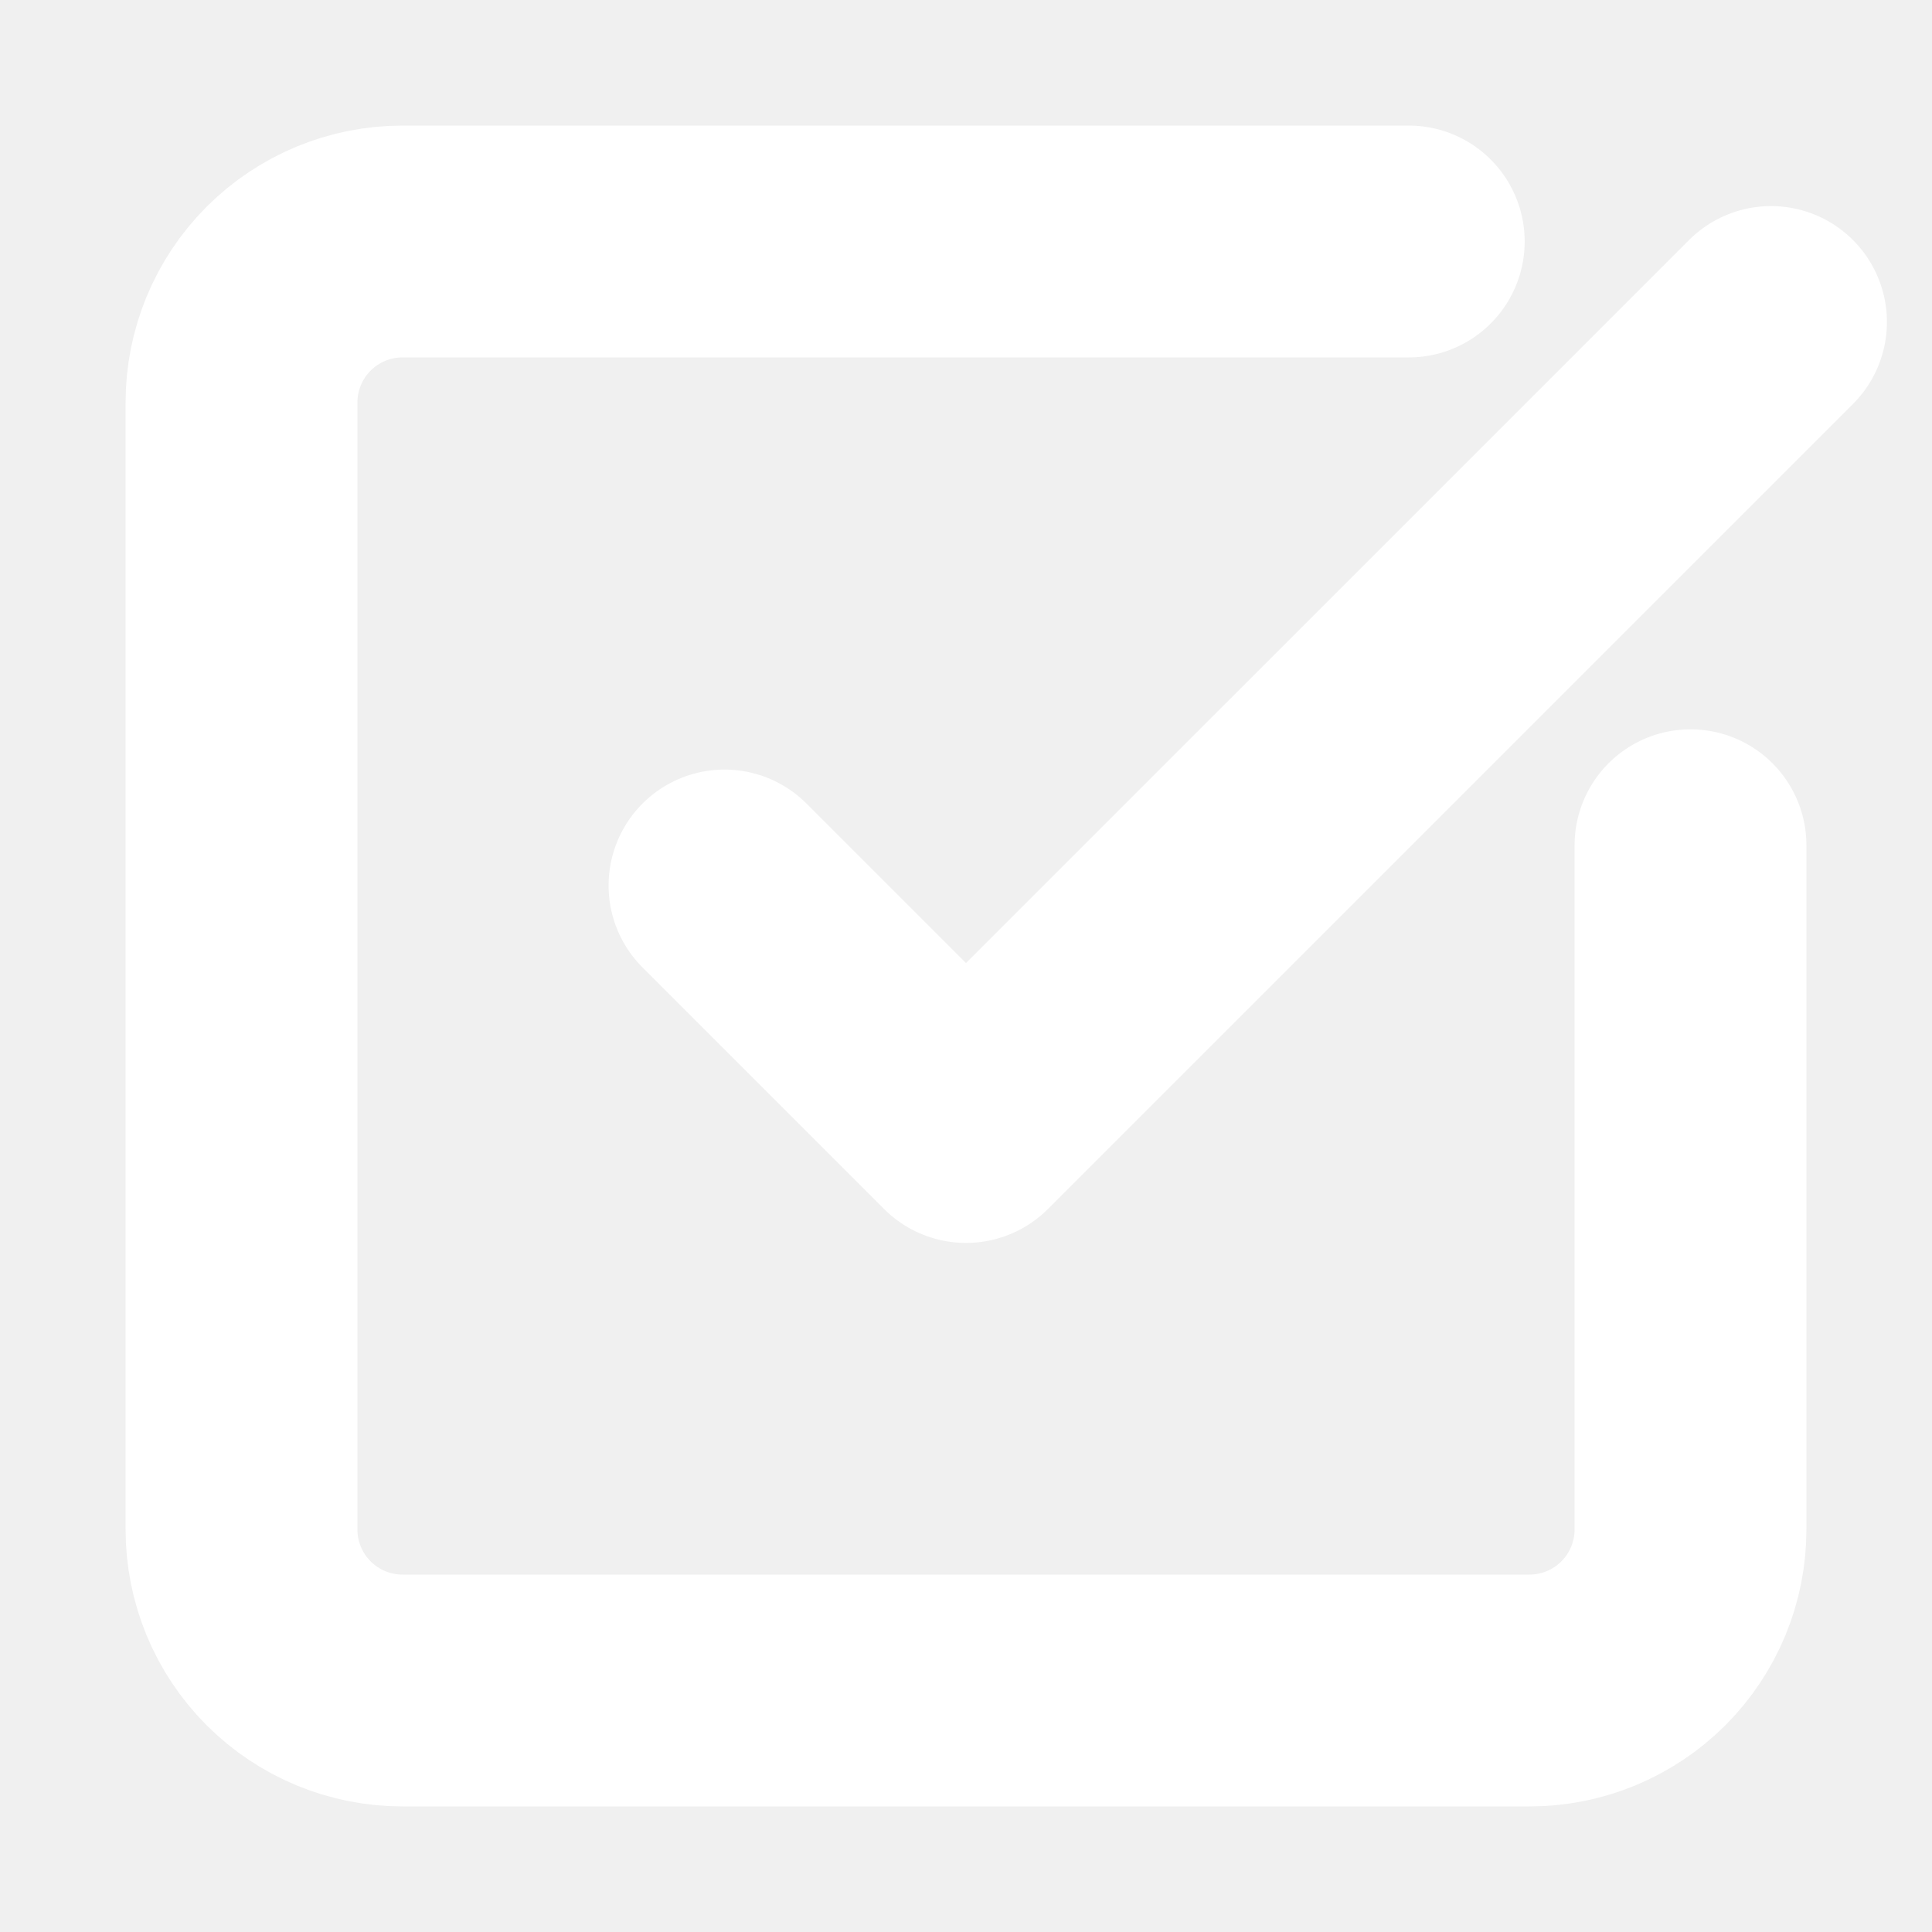
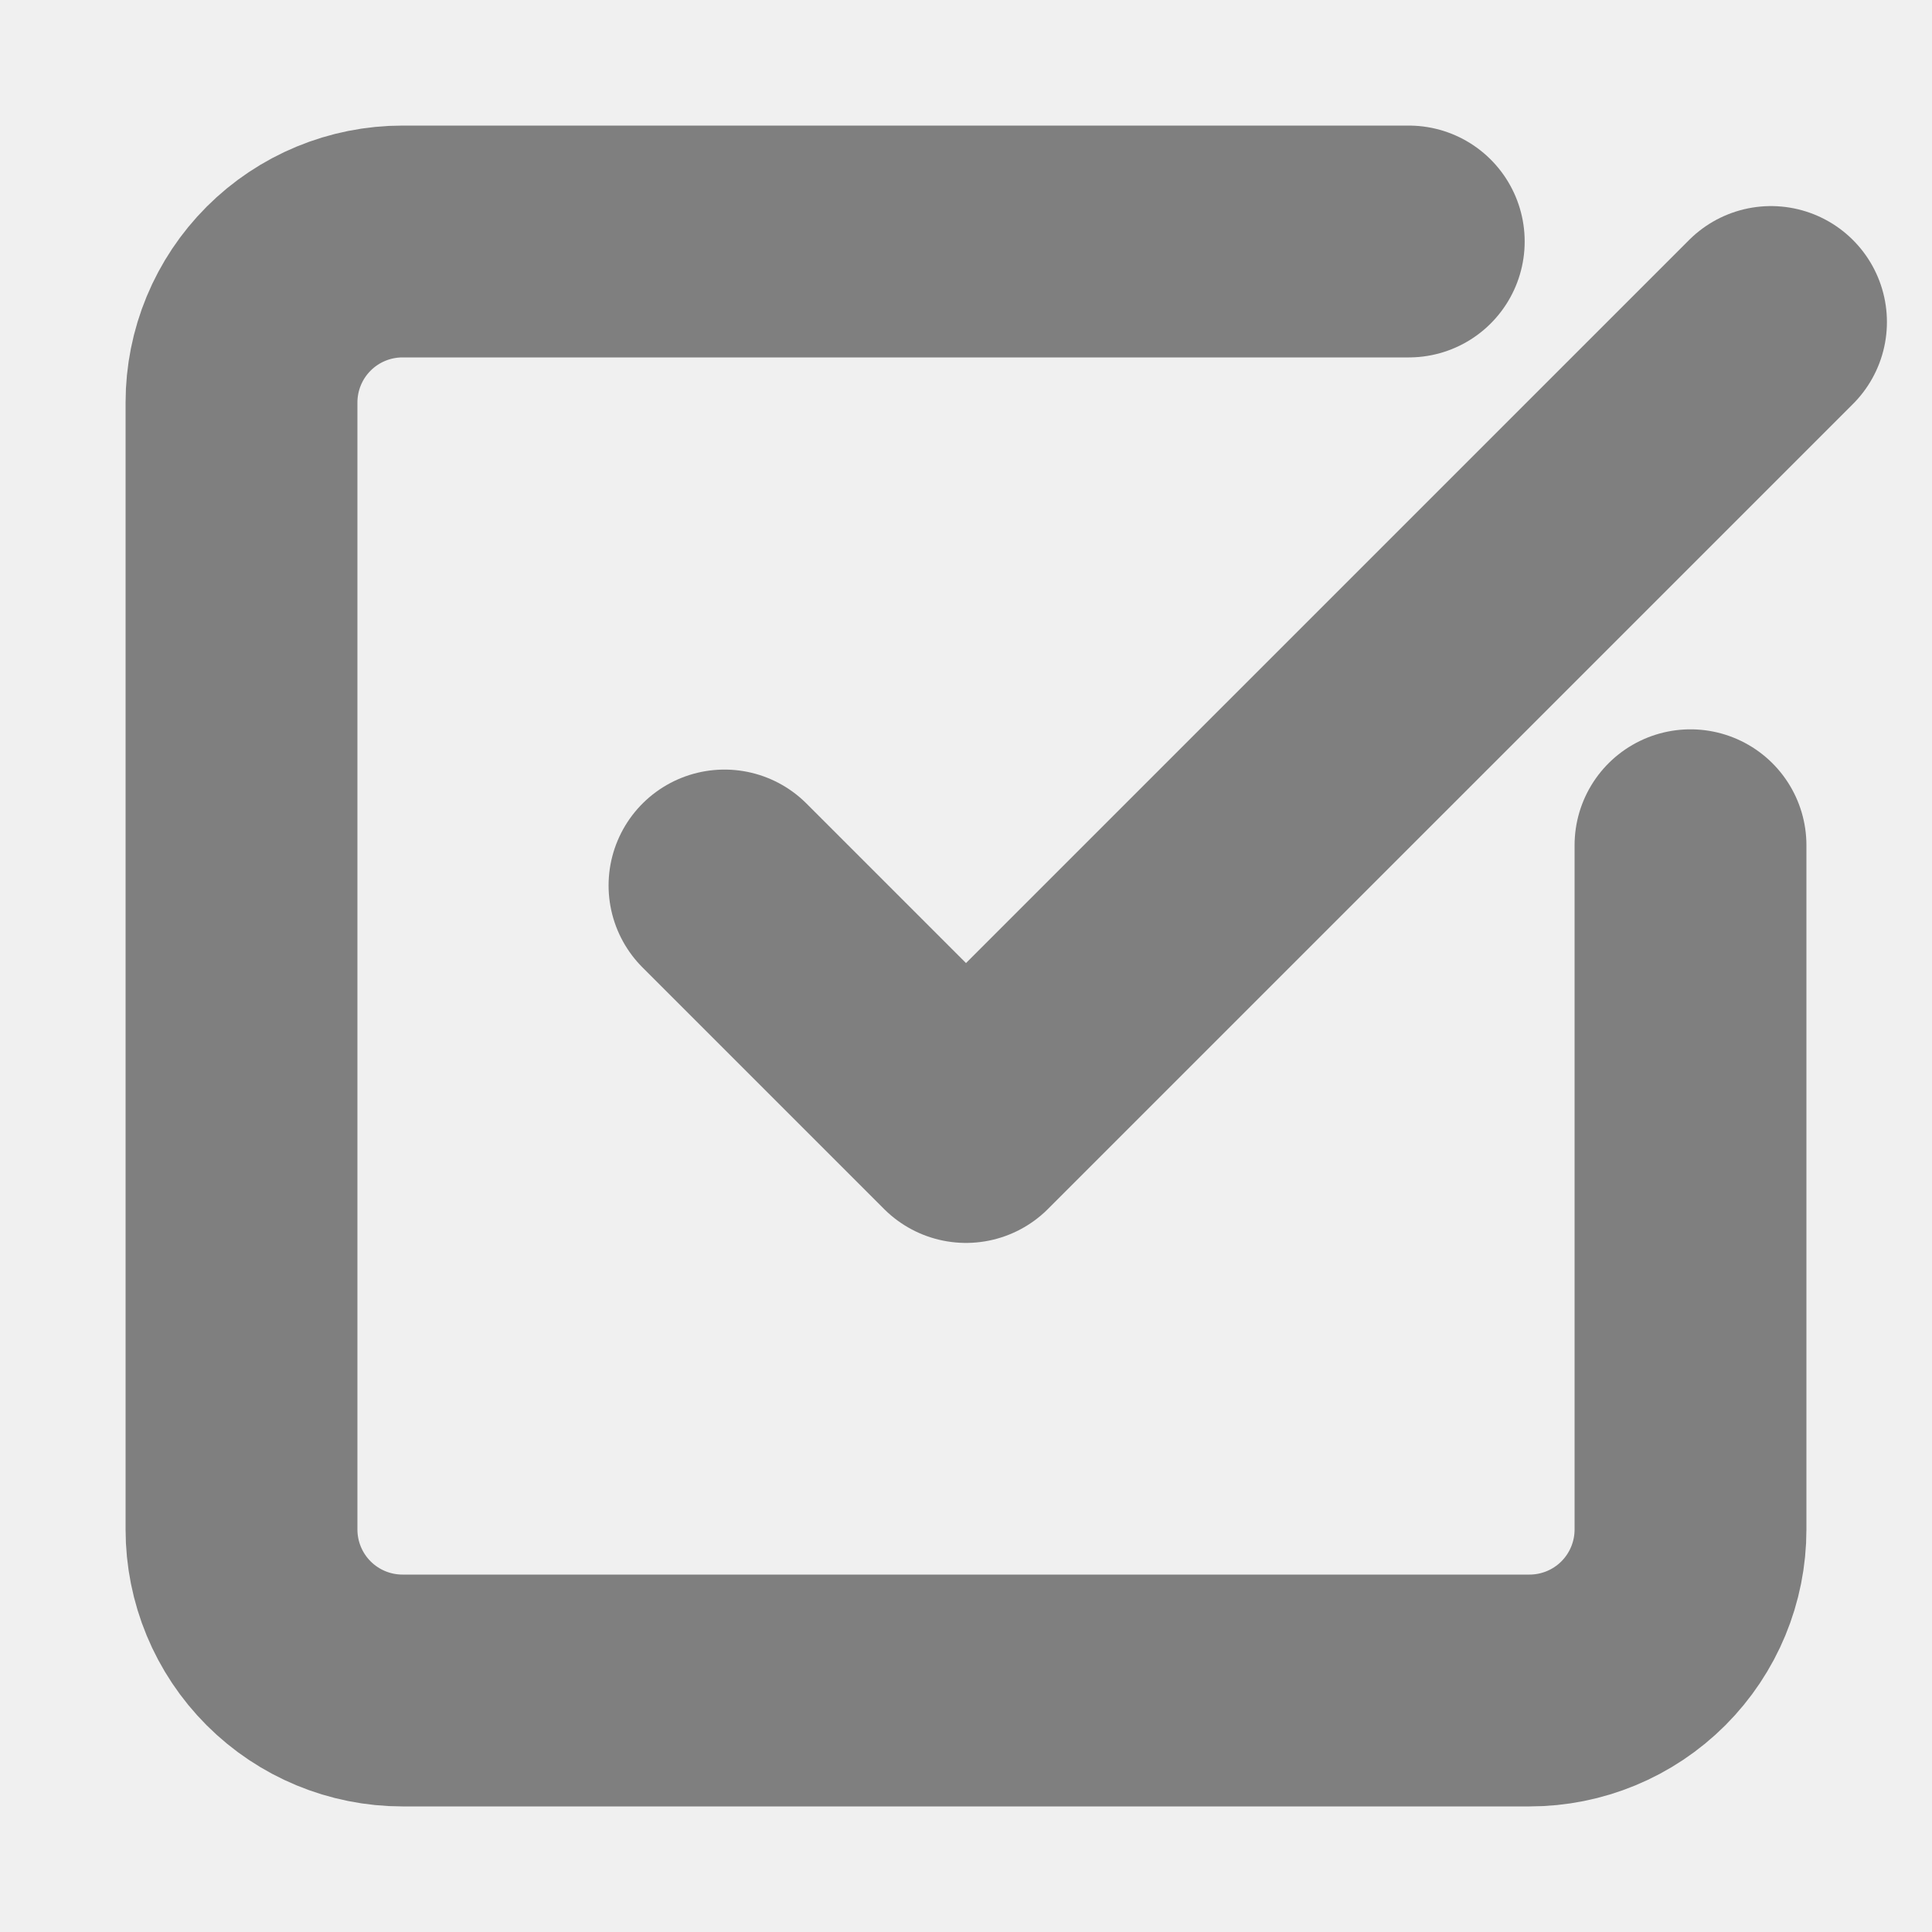
<svg xmlns="http://www.w3.org/2000/svg" width="250" height="250" viewBox="0 0 250 250" fill="none">
-   <path d="M218.75 109.375V197.917C218.75 203.442 216.555 208.741 212.648 212.648C208.741 216.555 203.442 218.75 197.917 218.75H52.083C46.558 218.75 41.259 216.555 37.352 212.648C33.445 208.741 31.25 203.442 31.25 197.917V52.083C31.25 46.558 33.445 41.259 37.352 37.352C41.259 33.445 46.558 31.25 52.083 31.25H182.292" stroke="white" stroke-width="30" stroke-linecap="round" stroke-linejoin="round" />
-   <path d="M93.75 114.583L125 145.833L229.167 41.667" stroke="white" stroke-width="30" stroke-linecap="round" stroke-linejoin="round" />
+   <path d="M218.75 109.375V197.917C218.75 203.442 216.555 208.741 212.648 212.648C208.741 216.555 203.442 218.75 197.917 218.75H52.083C46.558 218.75 41.259 216.555 37.352 212.648C33.445 208.741 31.25 203.442 31.25 197.917V52.083C31.25 46.558 33.445 41.259 37.352 37.352C41.259 33.445 46.558 31.25 52.083 31.25H182.292" stroke="#7F7F7F" stroke-width="30" stroke-linecap="round" stroke-linejoin="round" />
+   <path d="M93.75 114.583L125 145.833L229.167 41.667" stroke="#7F7F7F" stroke-width="30" stroke-linecap="round" stroke-linejoin="round" />
</svg>
